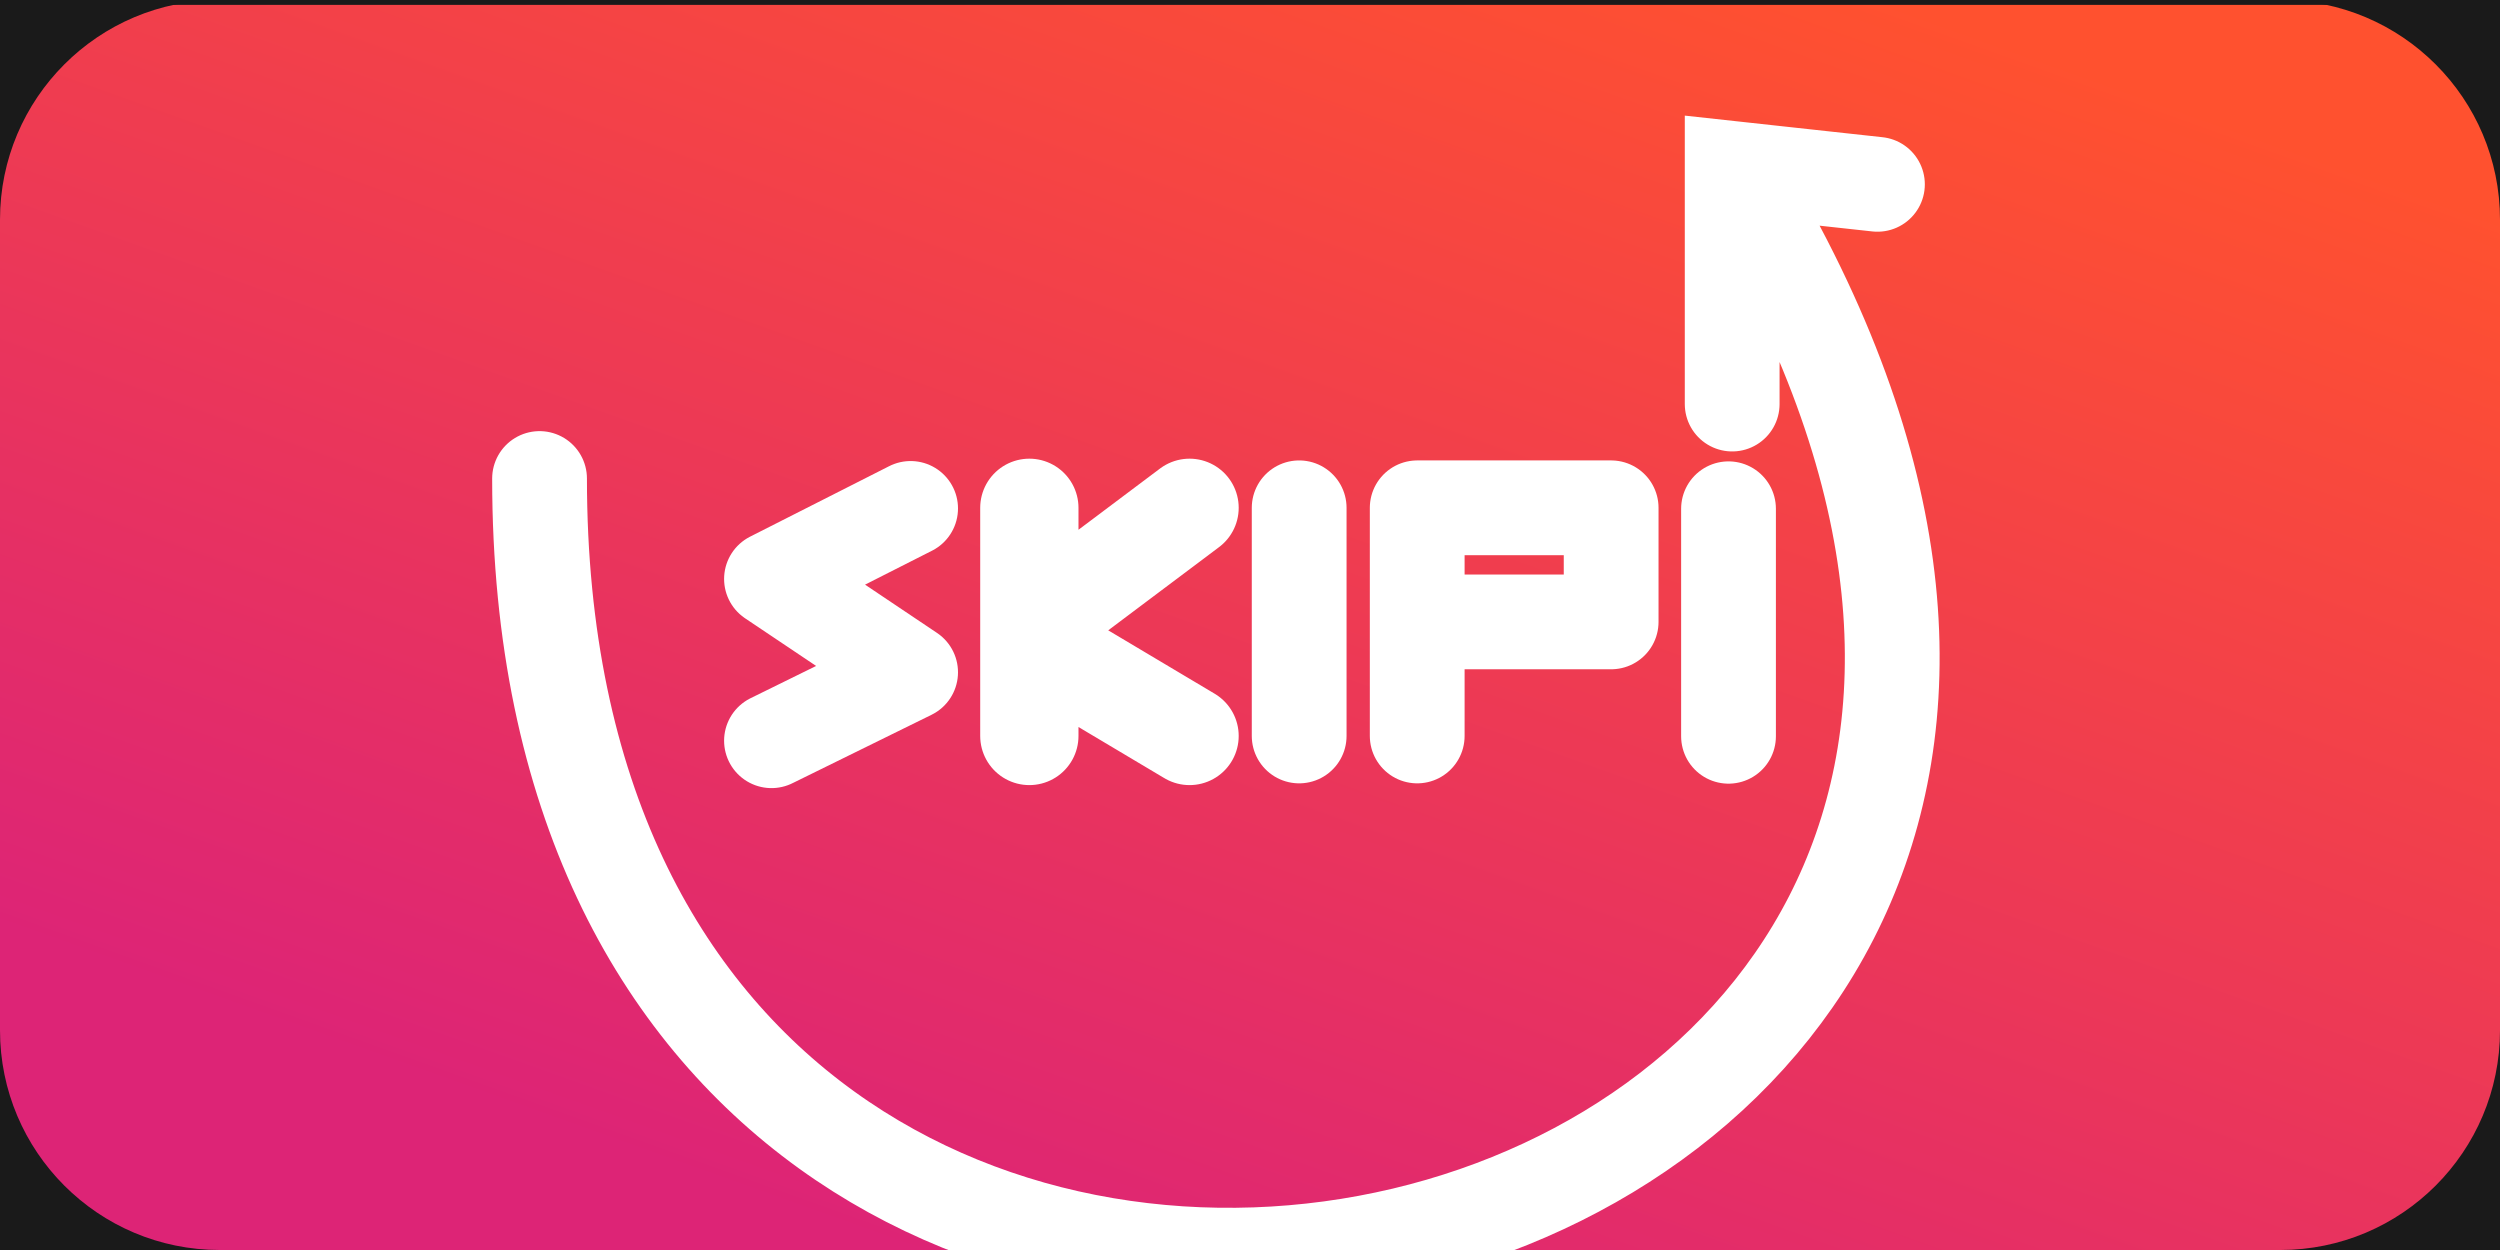
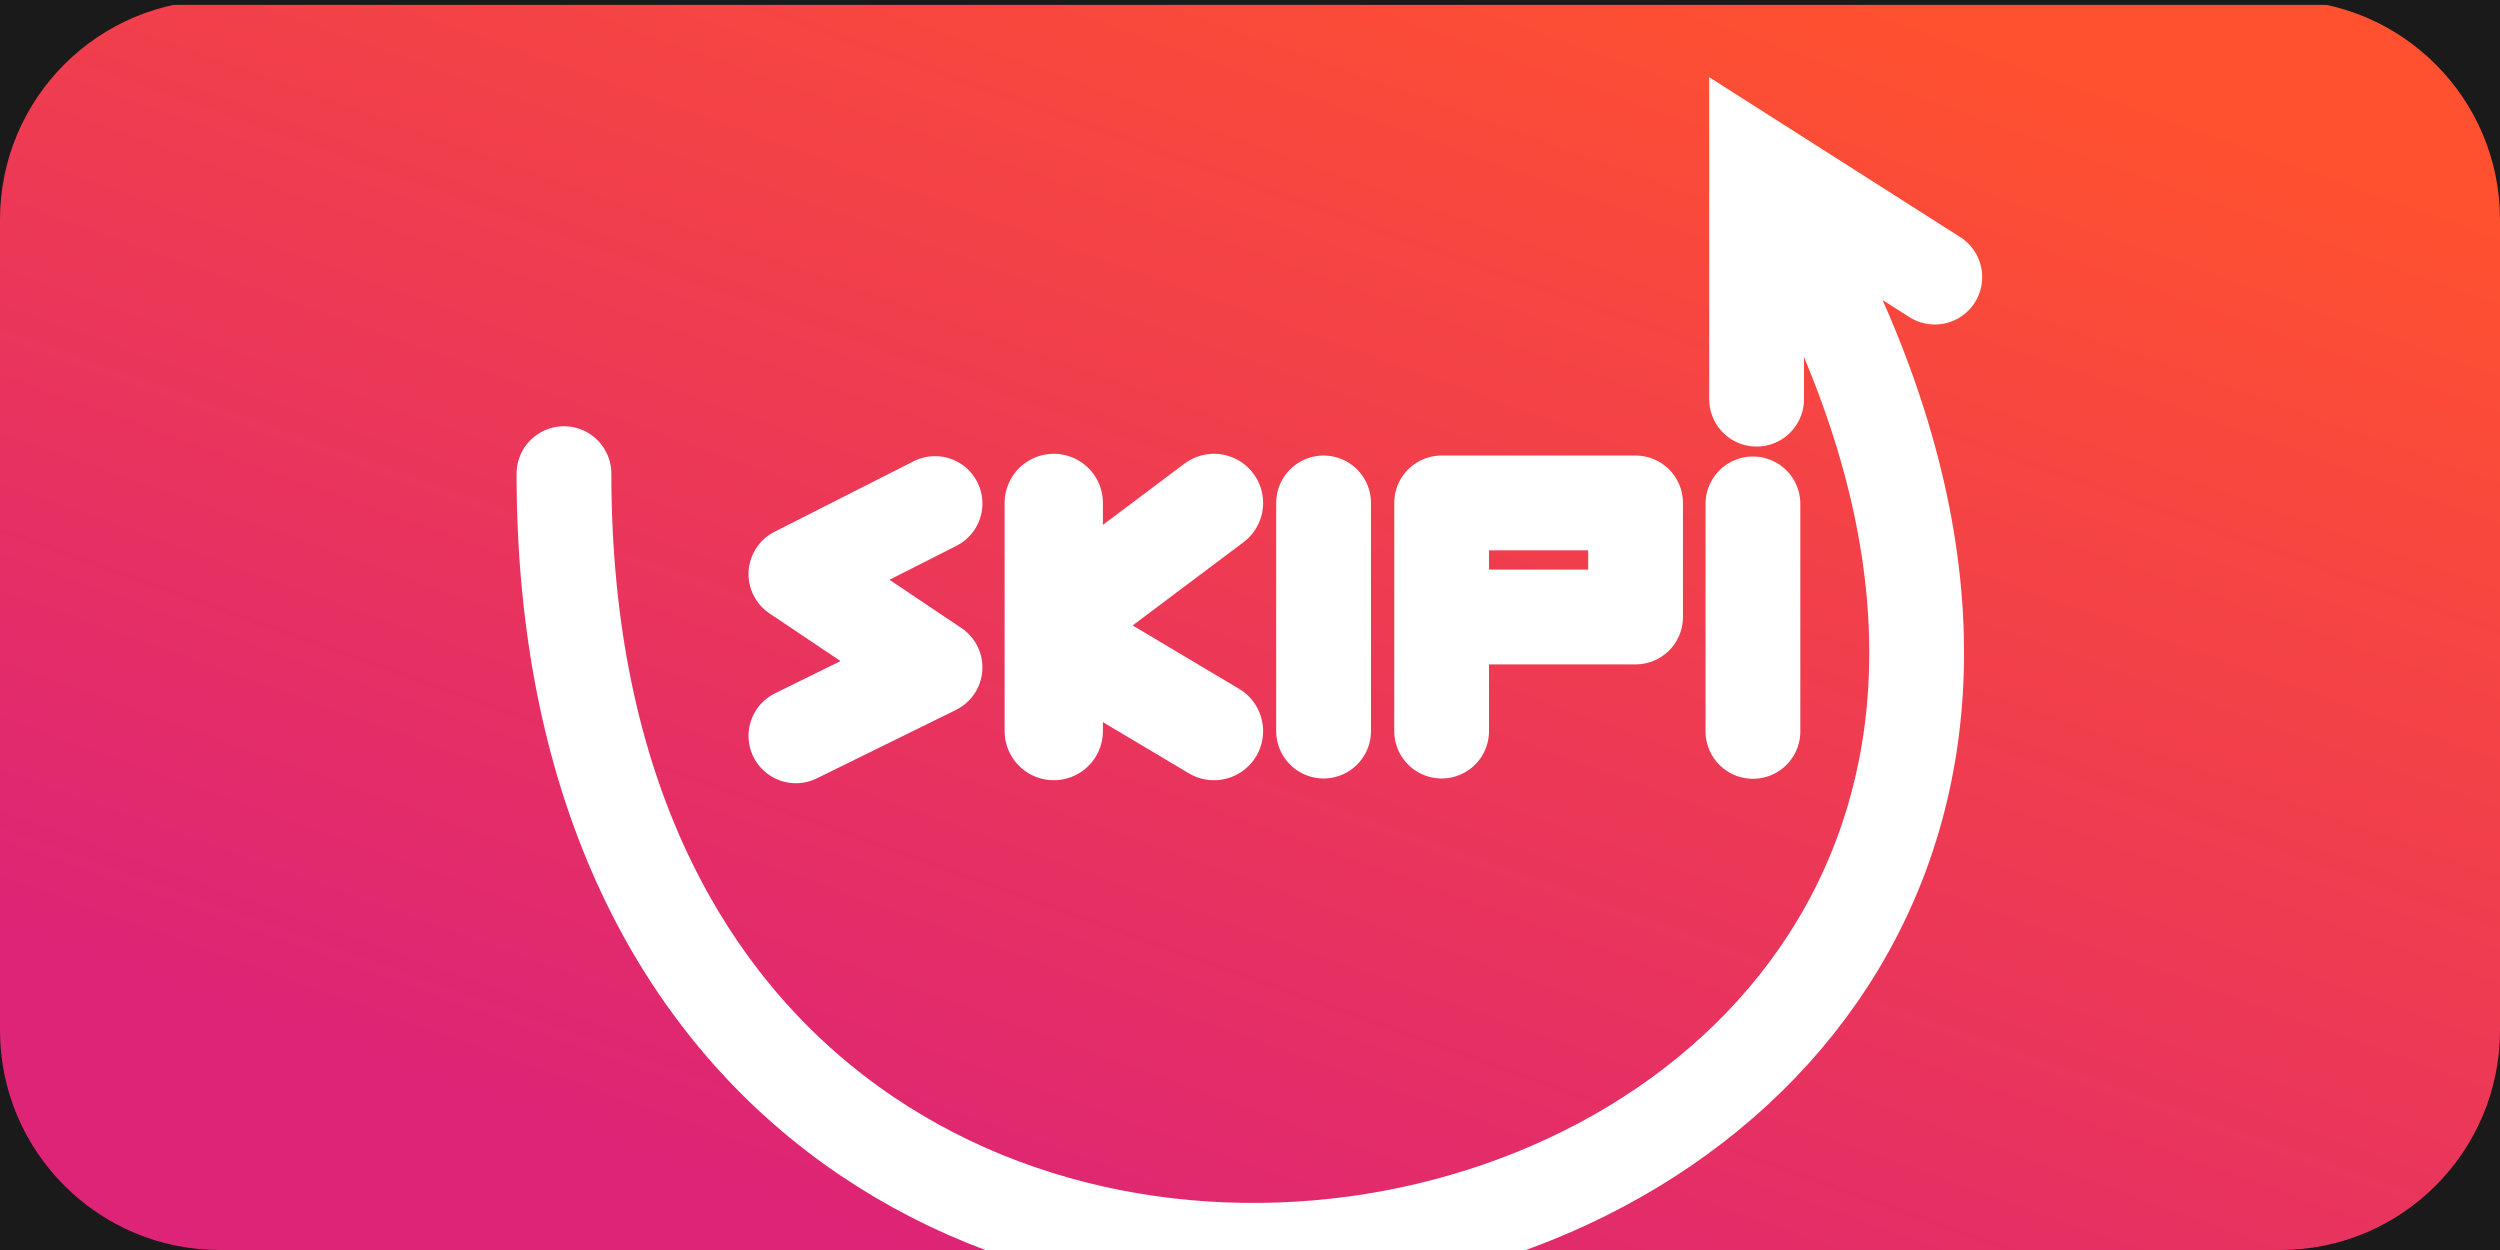
<svg xmlns="http://www.w3.org/2000/svg" width="1024" height="512" viewBox="0 0 1024 512" fill="none">
  <g clip-path="url(#clip0_181_637)">
    <path d="M1024 0H0V512H1024V0Z" fill="#1A1A1A" />
    <mask id="mask0_181_637" style="mask-type:luminance" maskUnits="userSpaceOnUse" x="0" y="0" width="1024" height="512">
      <path d="M1024 0H0V512H1024V0Z" fill="white" />
    </mask>
    <g mask="url(#mask0_181_637)">
      <mask id="mask1_181_637" style="mask-type:luminance" maskUnits="userSpaceOnUse" x="0" y="0" width="1024" height="512">
        <rect width="1024" height="512" rx="90" fill="white" />
      </mask>
      <g mask="url(#mask1_181_637)">
-         <path d="M1024 2H0V514H1024V2Z" fill="url(#paint0_linear_sunset_long)" />
-         <path d="M372.987 208.251L316 237.135L372.987 275.365L316 303.4" stroke="white" stroke-width="38.819" stroke-linecap="round" stroke-linejoin="round" />
-         <path d="M421.62 208V301.45M421.62 257.274L487.241 208M421.62 262.371L487.241 301.45" stroke="white" stroke-width="40.256" stroke-linecap="round" stroke-linejoin="round" />
-         <path d="M532.139 208V301.45" stroke="white" stroke-width="38.819" stroke-linecap="round" stroke-linejoin="round" />
-         <path d="M580.491 301.45V208H659.927V254.725H580.491" stroke="white" stroke-width="38.819" stroke-linecap="round" stroke-linejoin="round" />
-         <path d="M708 208.389V301.578" stroke="white" stroke-width="38.819" stroke-linecap="round" stroke-linejoin="round" />
-         <path d="M709.5 69C1002 543 221 717.326 221 196M769 75.5L709.5 69V165.5" stroke="white" stroke-width="38.82" stroke-linecap="round" />
+         <path d="M1024 2H0V514H1024V2Z" fill="url(#paint0_linear_sunset)" />
+         <path d="M382.987 206.251L326 235.135L382.987 273.365L326 301.4" stroke="white" stroke-width="38.819" stroke-linecap="round" stroke-linejoin="round" />
+         <path d="M431.62 206V299.45M431.62 255.274L497.241 206M431.62 260.371L497.241 299.45" stroke="white" stroke-width="40.256" stroke-linecap="round" stroke-linejoin="round" />
+         <path d="M542.139 206V299.45" stroke="white" stroke-width="38.819" stroke-linecap="round" stroke-linejoin="round" />
+         <path d="M590.491 299.45V206H669.927V252.725H590.491" stroke="white" stroke-width="38.819" stroke-linecap="round" stroke-linejoin="round" />
+         <path d="M718 206.389V299.578" stroke="white" stroke-width="38.819" stroke-linecap="round" stroke-linejoin="round" />
+         <path d="M719.5 67C1012 541 231 715.326 231 194M792.5 113.5L719.5 67V163.5" stroke="white" stroke-width="38.82" stroke-linecap="round" />
      </g>
    </g>
  </g>
  <defs>
-     <linearGradient id="paint0_linear_sunset_long" x1="914" y1="49" x2="704.778" y2="633.077" gradientUnits="userSpaceOnUse">
+     <linearGradient id="paint0_linear_sunset" x1="914" y1="49" x2="704.778" y2="633.077" gradientUnits="userSpaceOnUse">
      <stop stop-color="#FF512F" />
      <stop offset="1" stop-color="#DD2476" />
    </linearGradient>
    <clipPath id="clip0_181_637">
      <rect width="1024" height="512" fill="white" />
    </clipPath>
  </defs>
</svg>
